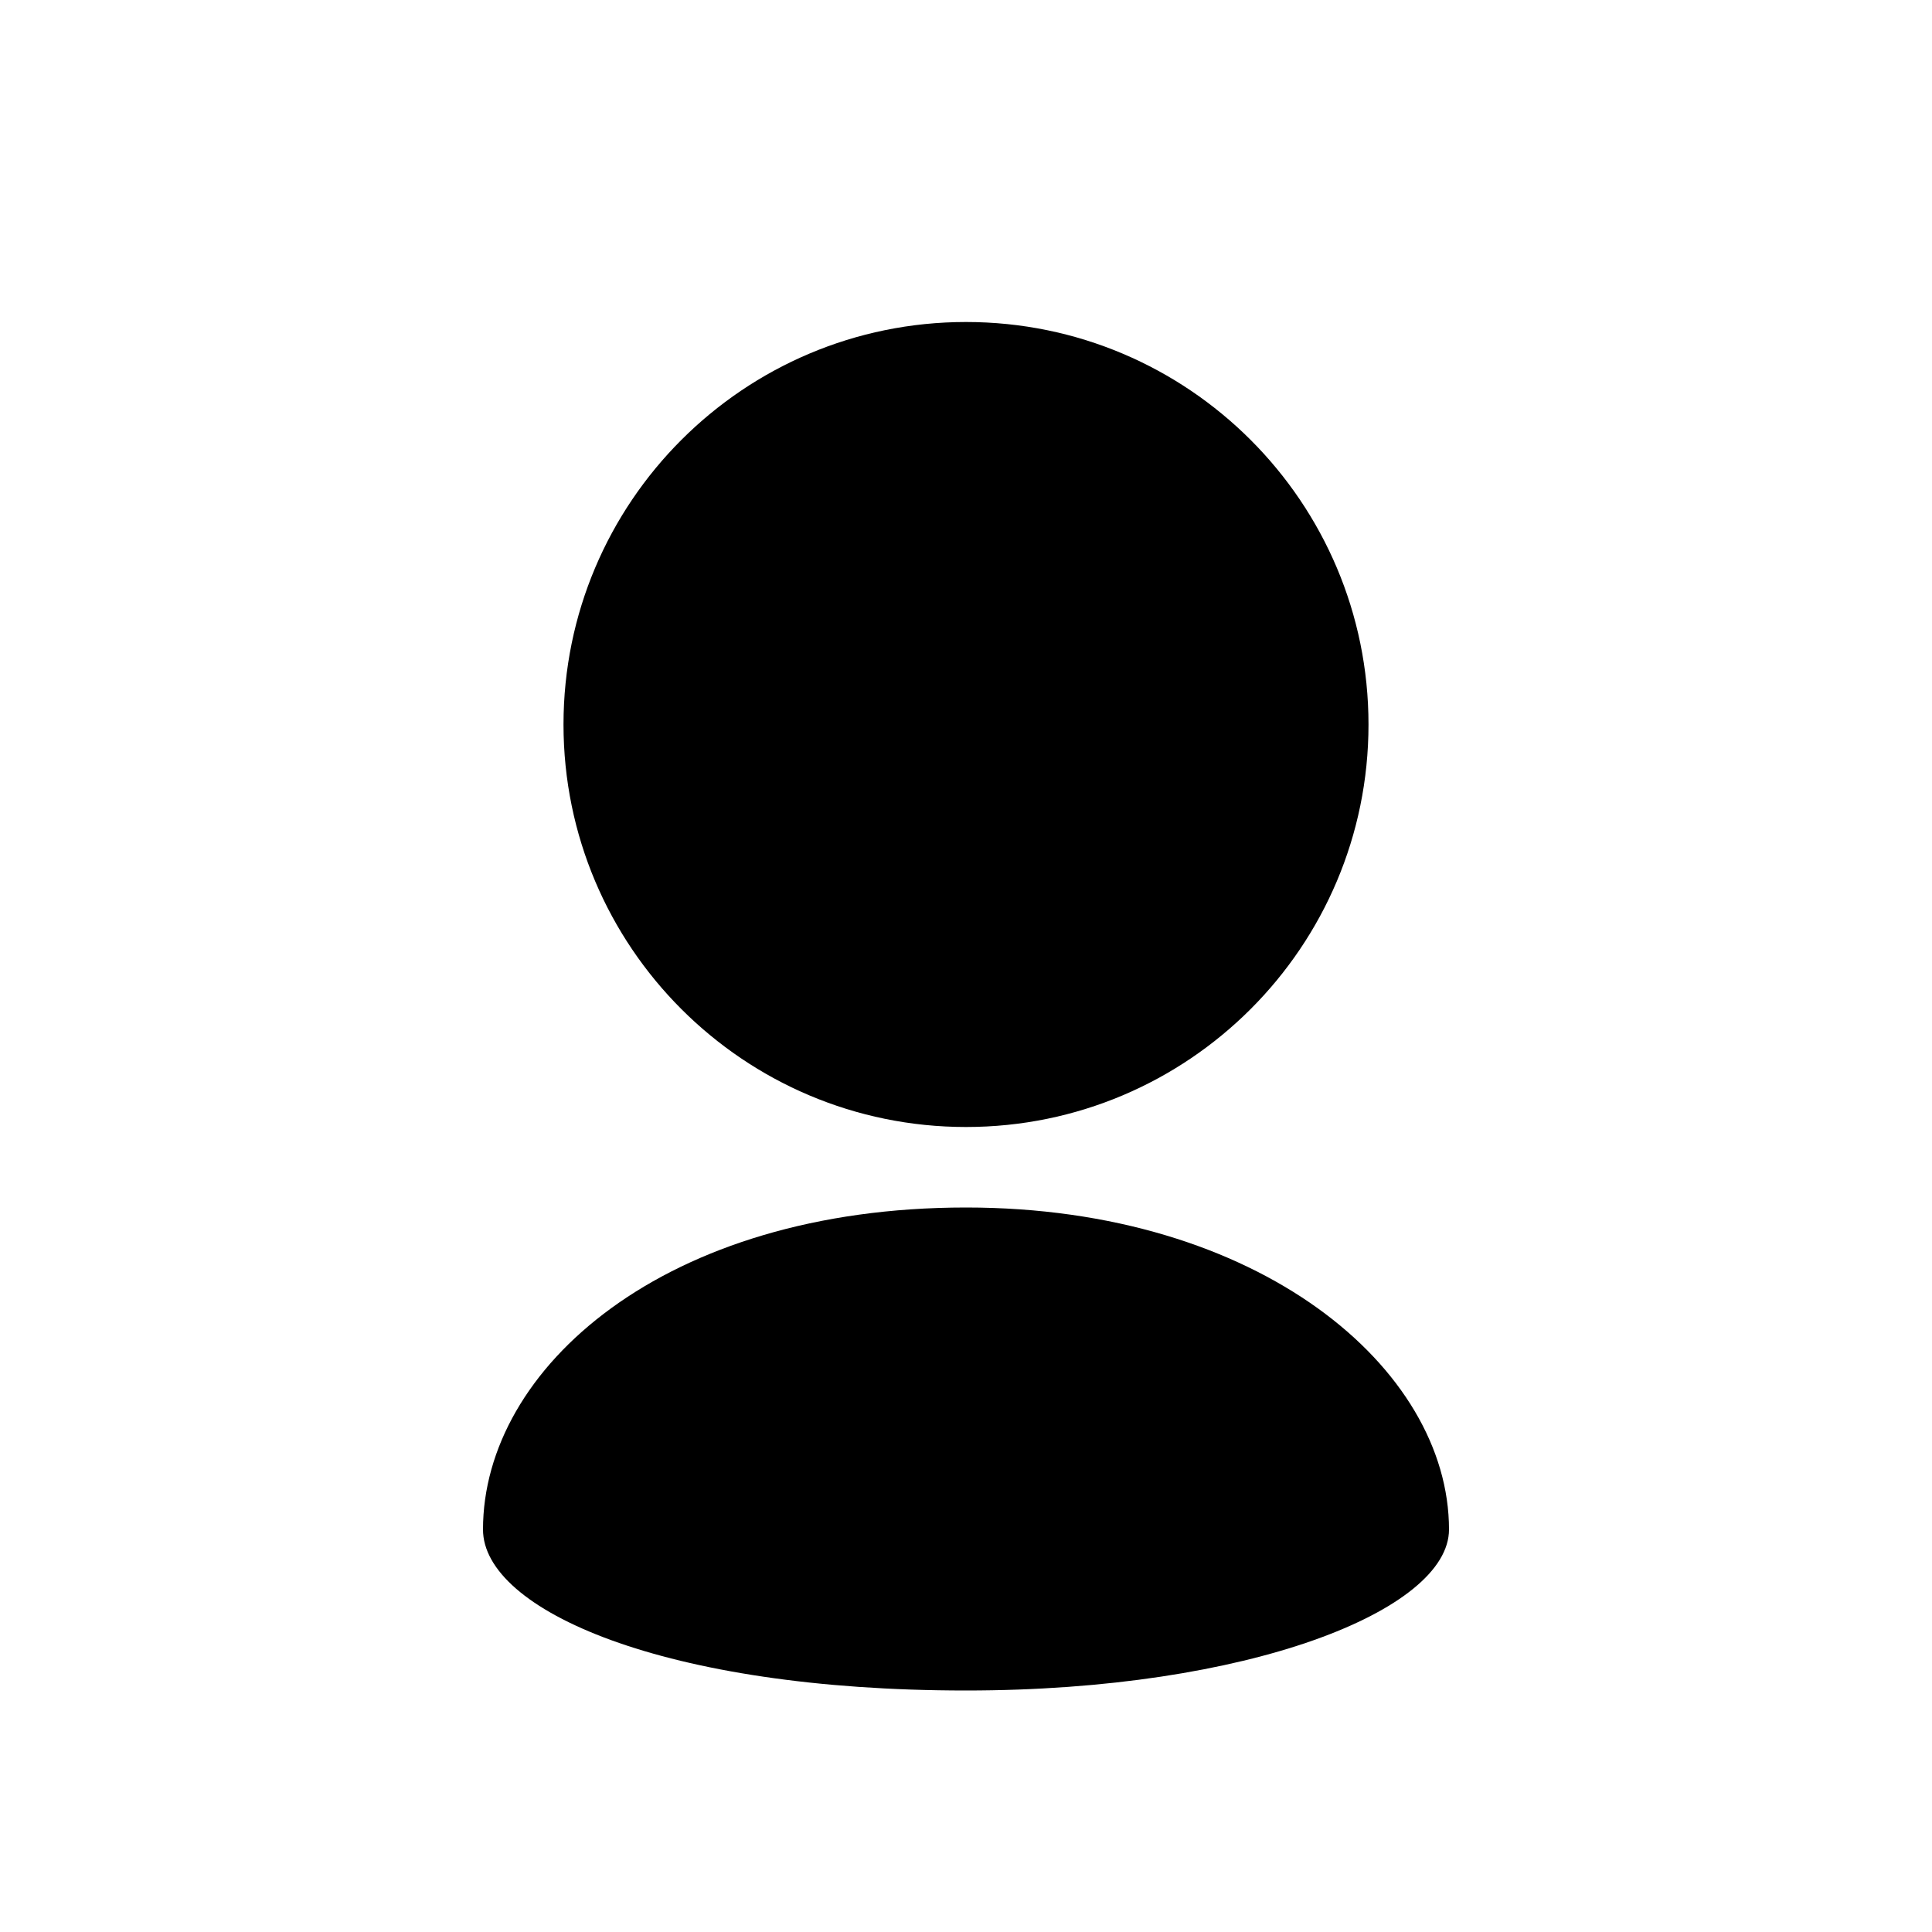
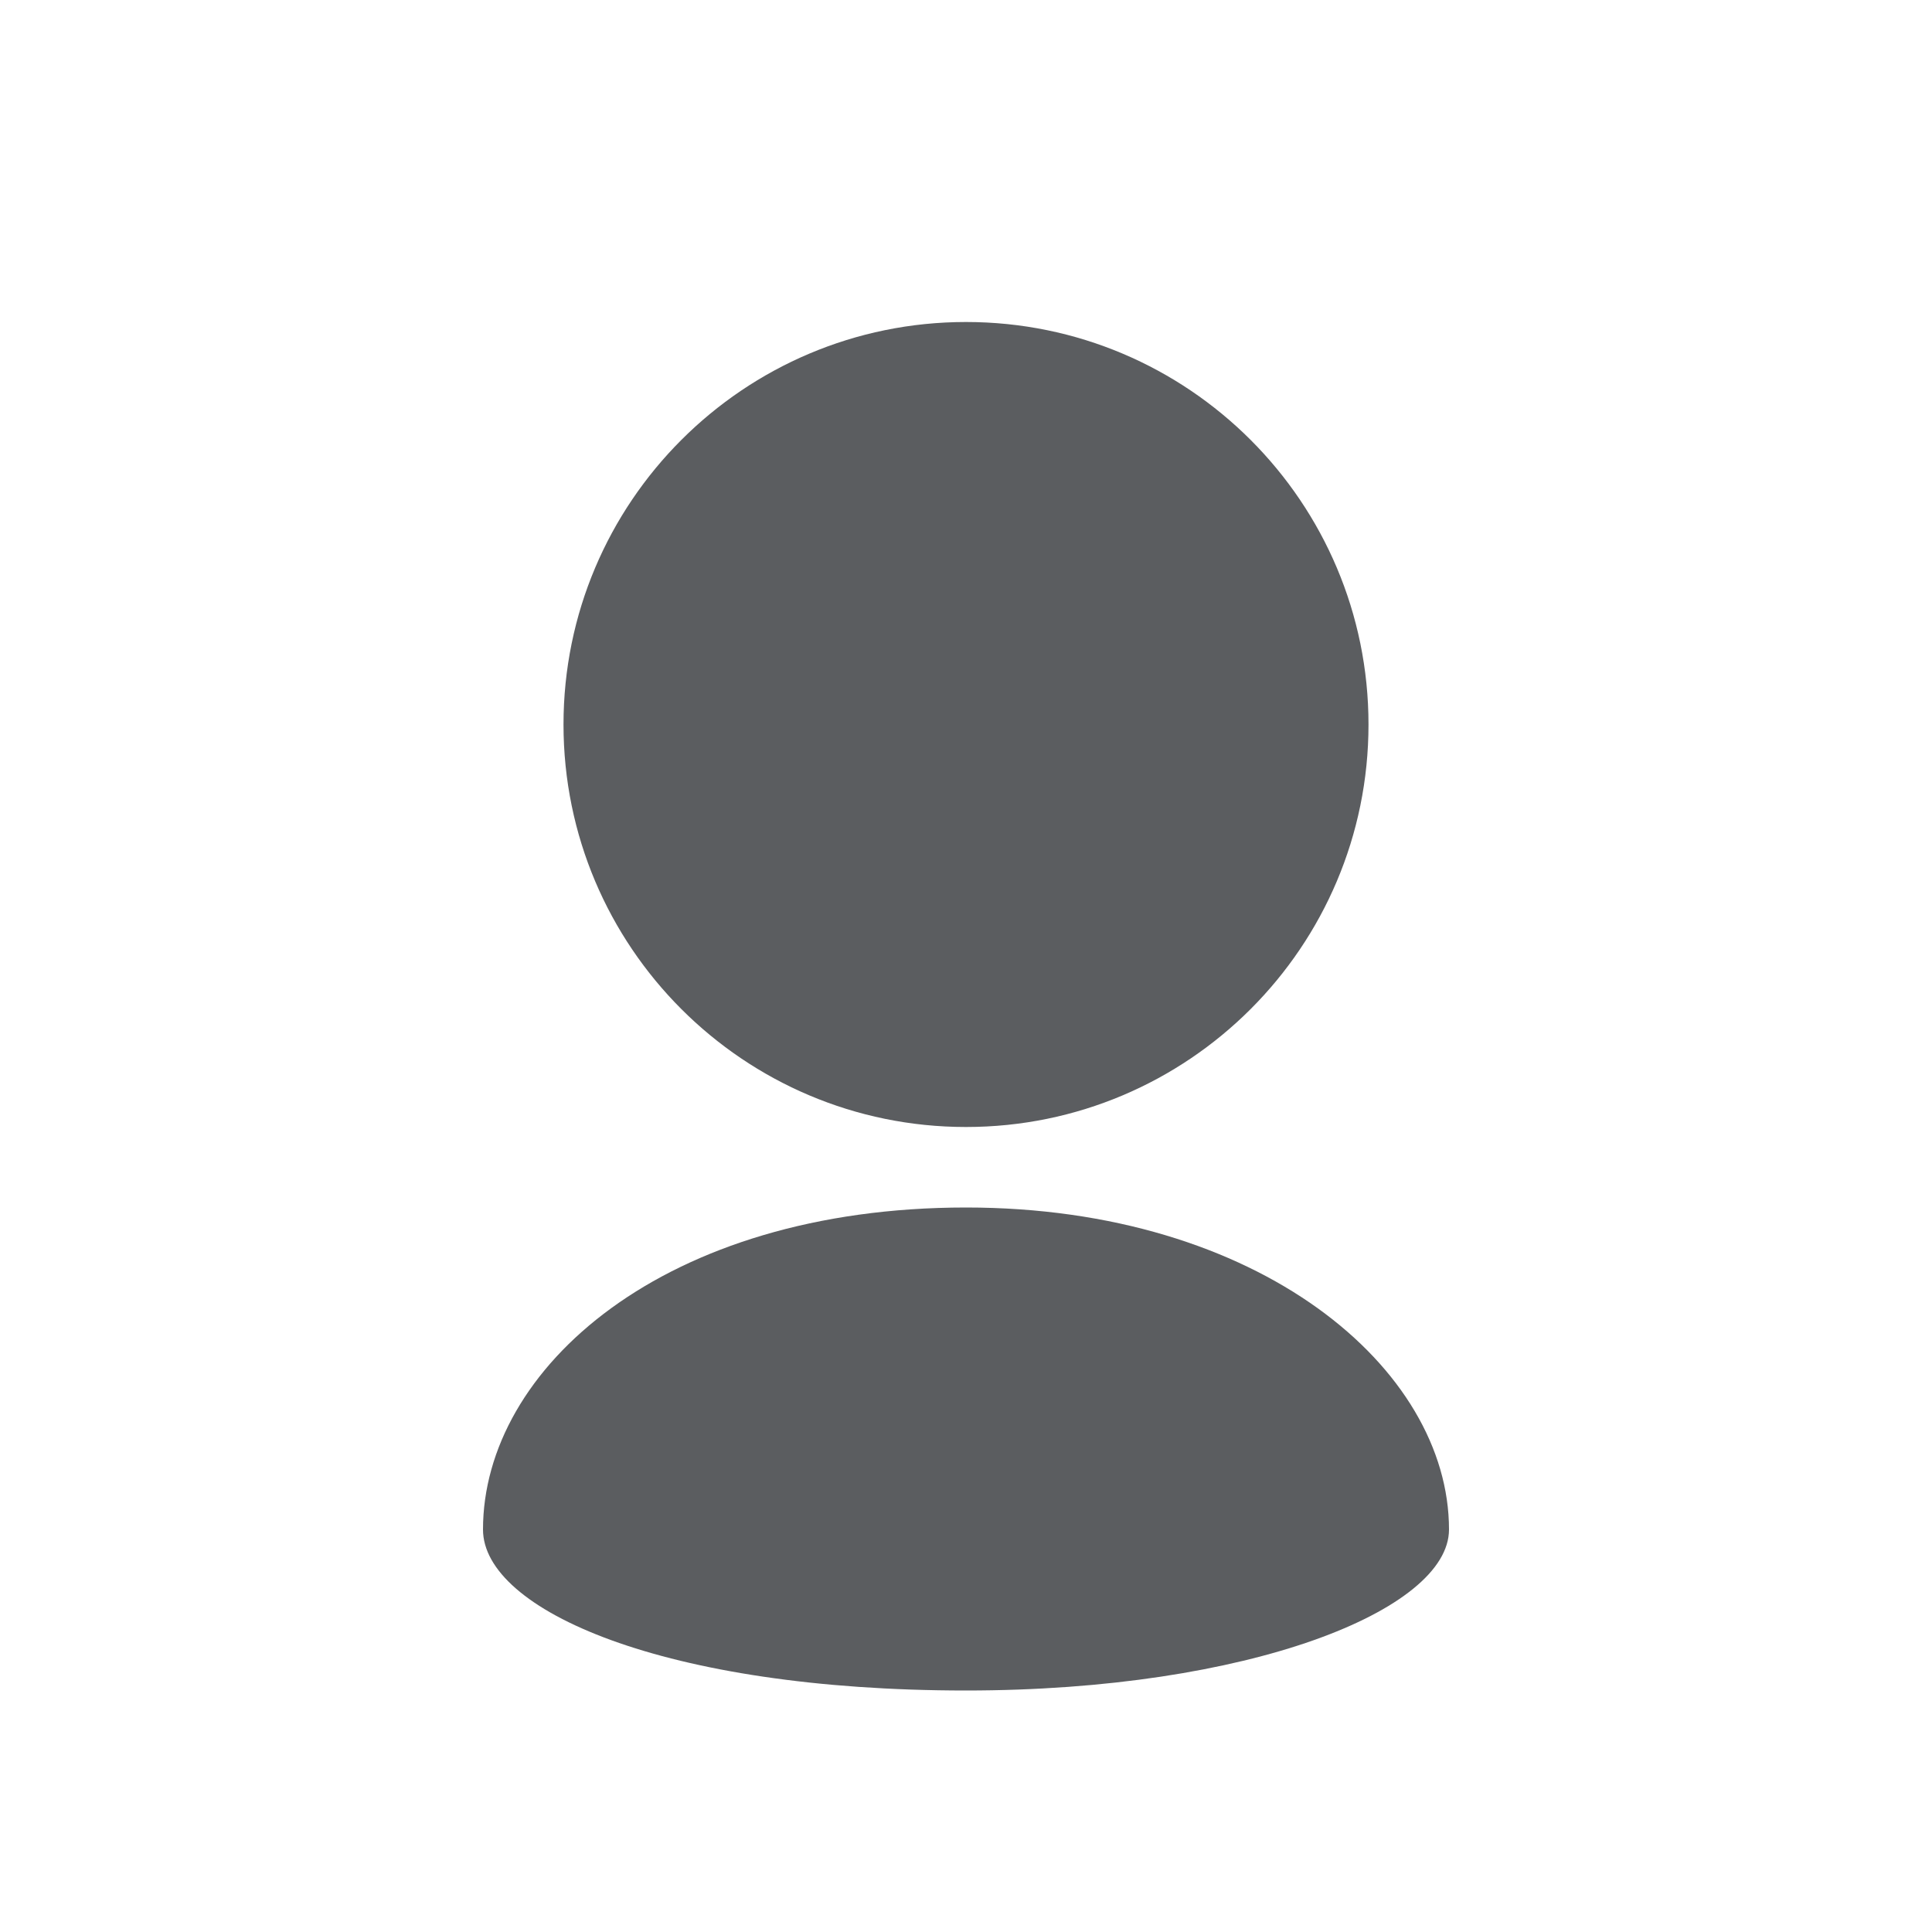
<svg xmlns="http://www.w3.org/2000/svg" width="24" height="24">
  <g>
    <rect fill="none" id="canvas_background" height="402" width="582" y="-1" x="-1" />
  </g>
  <g>
-     <path fill="#000000" id="svg_1" d="m17,9c0,-1.381 -0.56,-2.631 -1.464,-3.535c-0.905,-0.905 -2.155,-1.465 -3.536,-1.465s-2.631,0.56 -3.536,1.465c-0.904,0.904 -1.464,2.154 -1.464,3.535s0.56,2.631 1.464,3.535c0.905,0.905 2.155,1.465 3.536,1.465s2.631,-0.56 3.536,-1.465c0.904,-0.904 1.464,-2.154 1.464,-3.535z" />
-     <path fill="#000000" id="svg_2" d="m6,19c0,1 2.25,2 6,2c3.518,0 6,-1 6,-2c0,-2 -2.354,-4 -6,-4c-3.75,0 -6,2 -6,4z" />
+     <path fill="#5b5d60" id="svg_1" d="m17,9c0,-1.381 -0.56,-2.631 -1.464,-3.535c-0.905,-0.905 -2.155,-1.465 -3.536,-1.465s-2.631,0.56 -3.536,1.465c-0.904,0.904 -1.464,2.154 -1.464,3.535s0.56,2.631 1.464,3.535c0.905,0.905 2.155,1.465 3.536,1.465s2.631,-0.56 3.536,-1.465c0.904,-0.904 1.464,-2.154 1.464,-3.535z" />
+     <path fill="#5b5d60" id="svg_2" d="m6,19c0,1 2.25,2 6,2c3.518,0 6,-1 6,-2c0,-2 -2.354,-4 -6,-4c-3.75,0 -6,2 -6,4z" />
  </g>
</svg>
